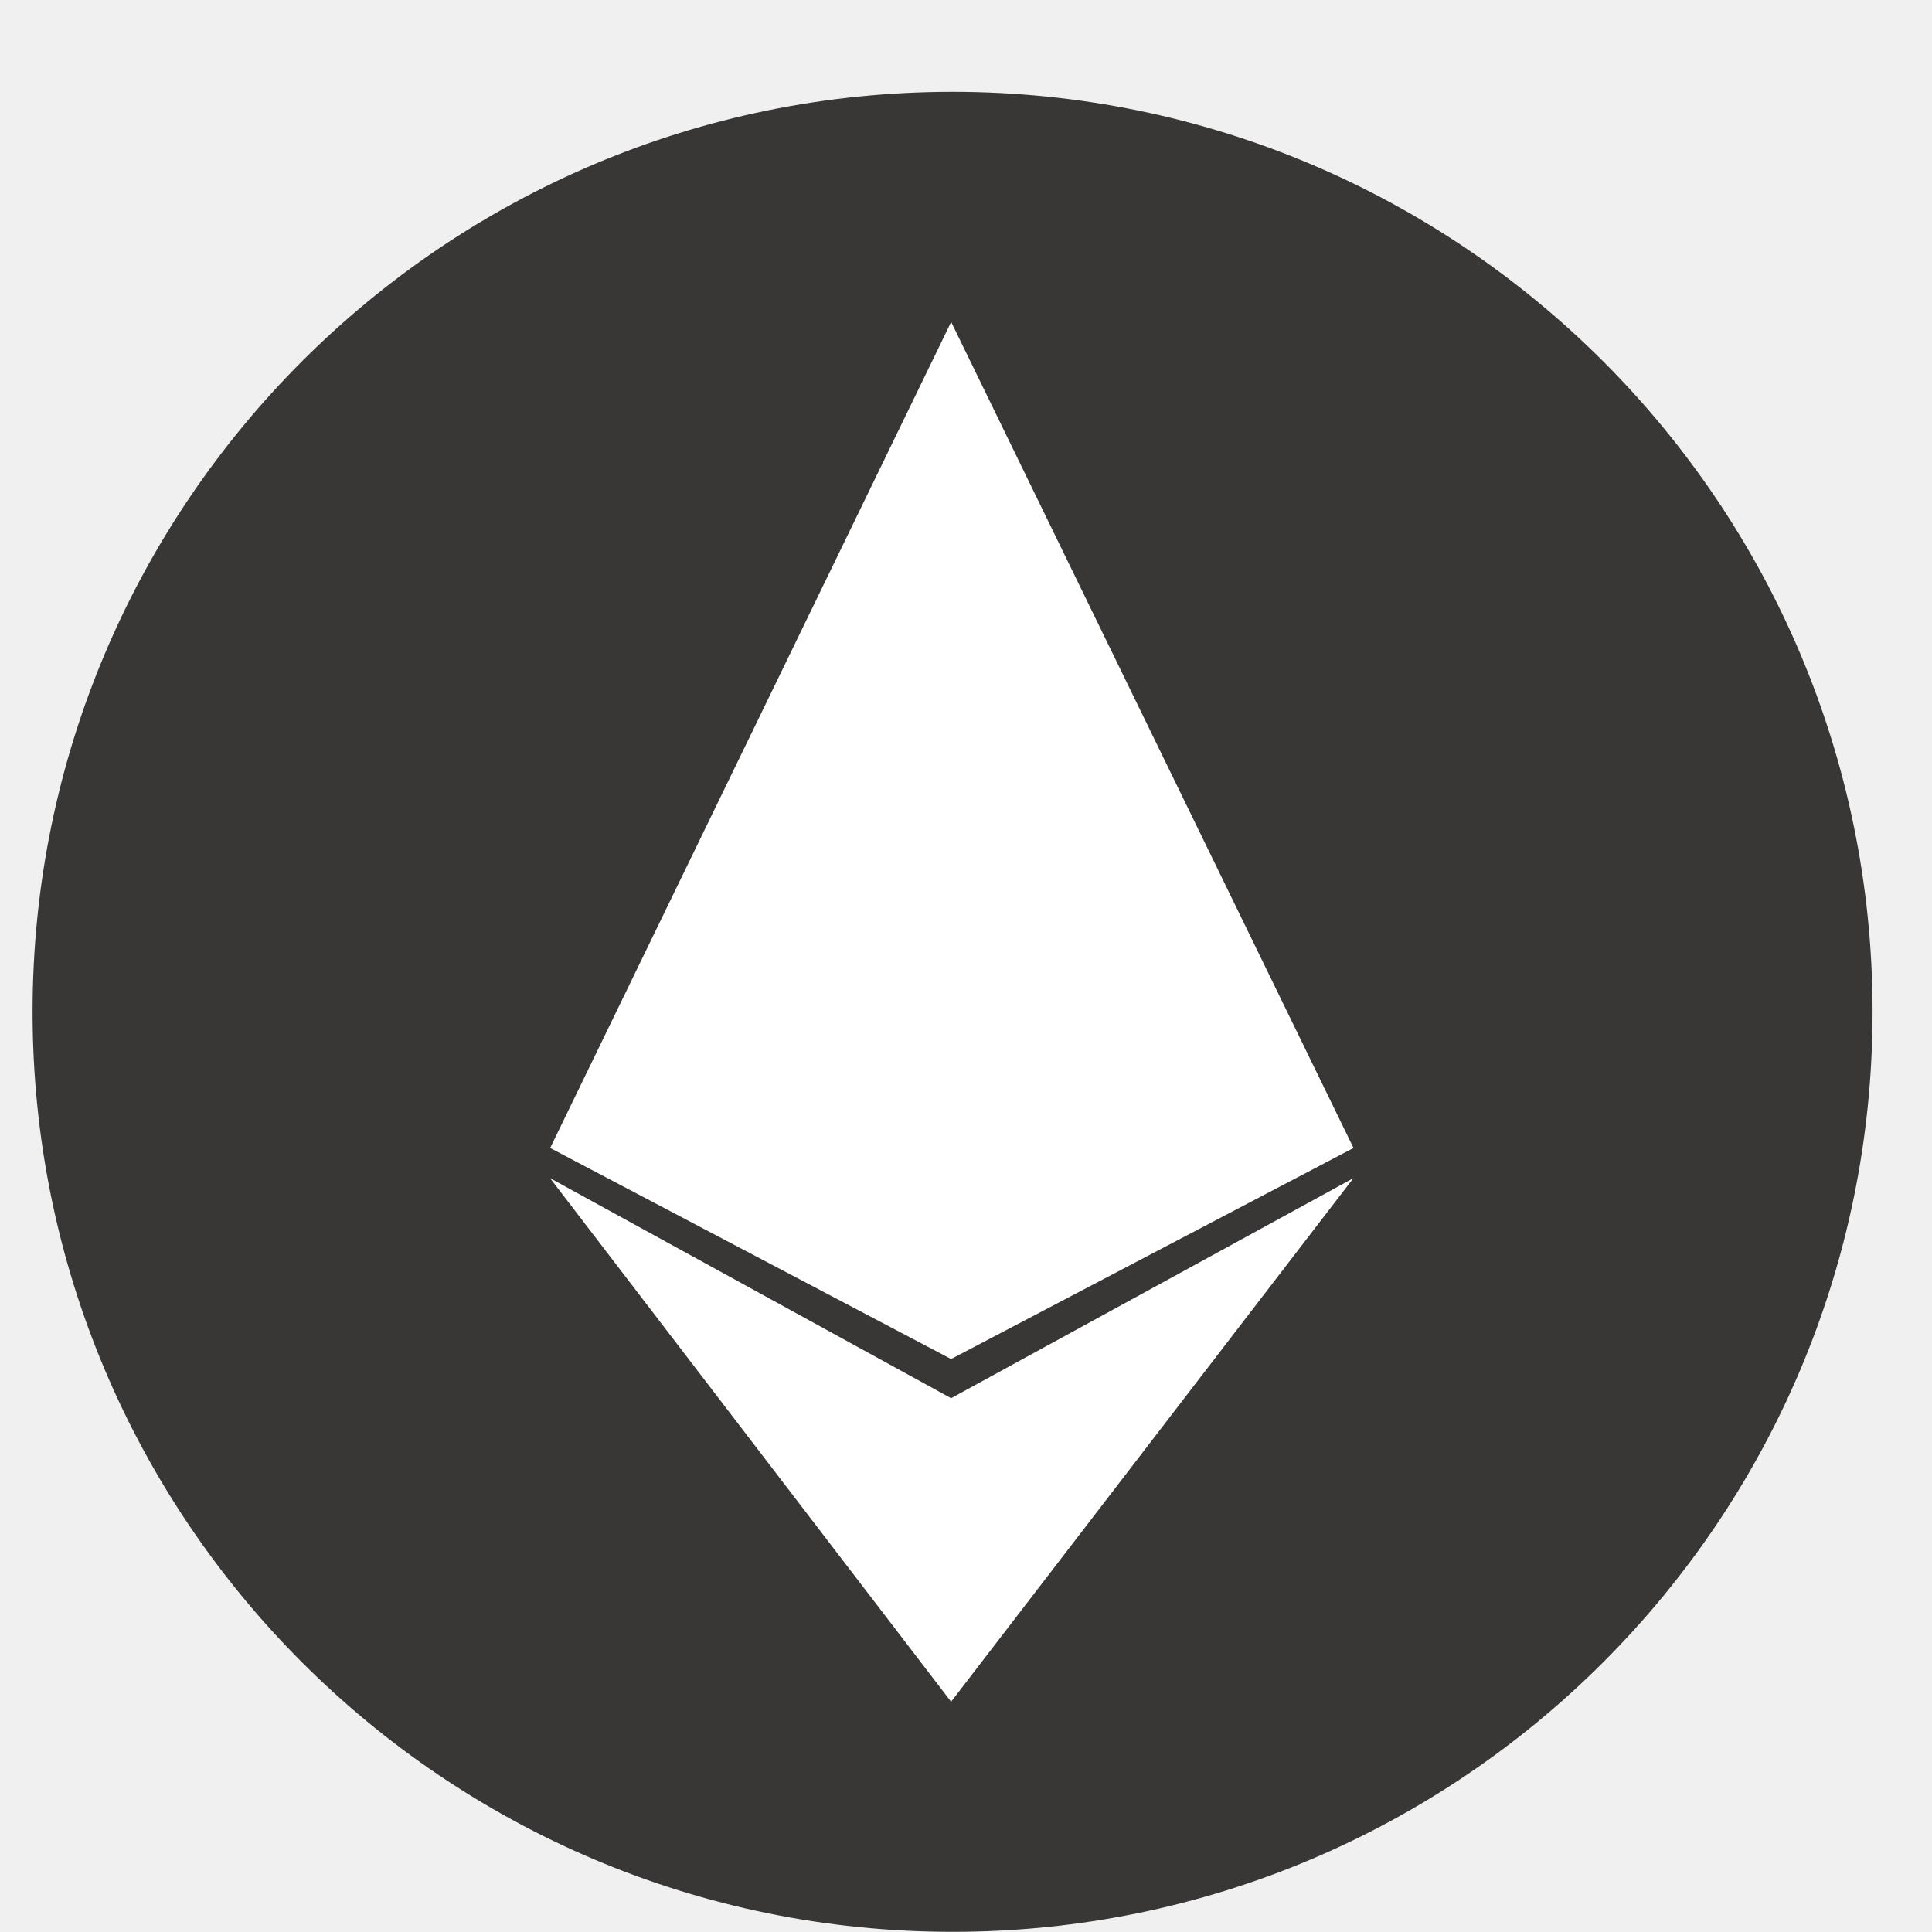
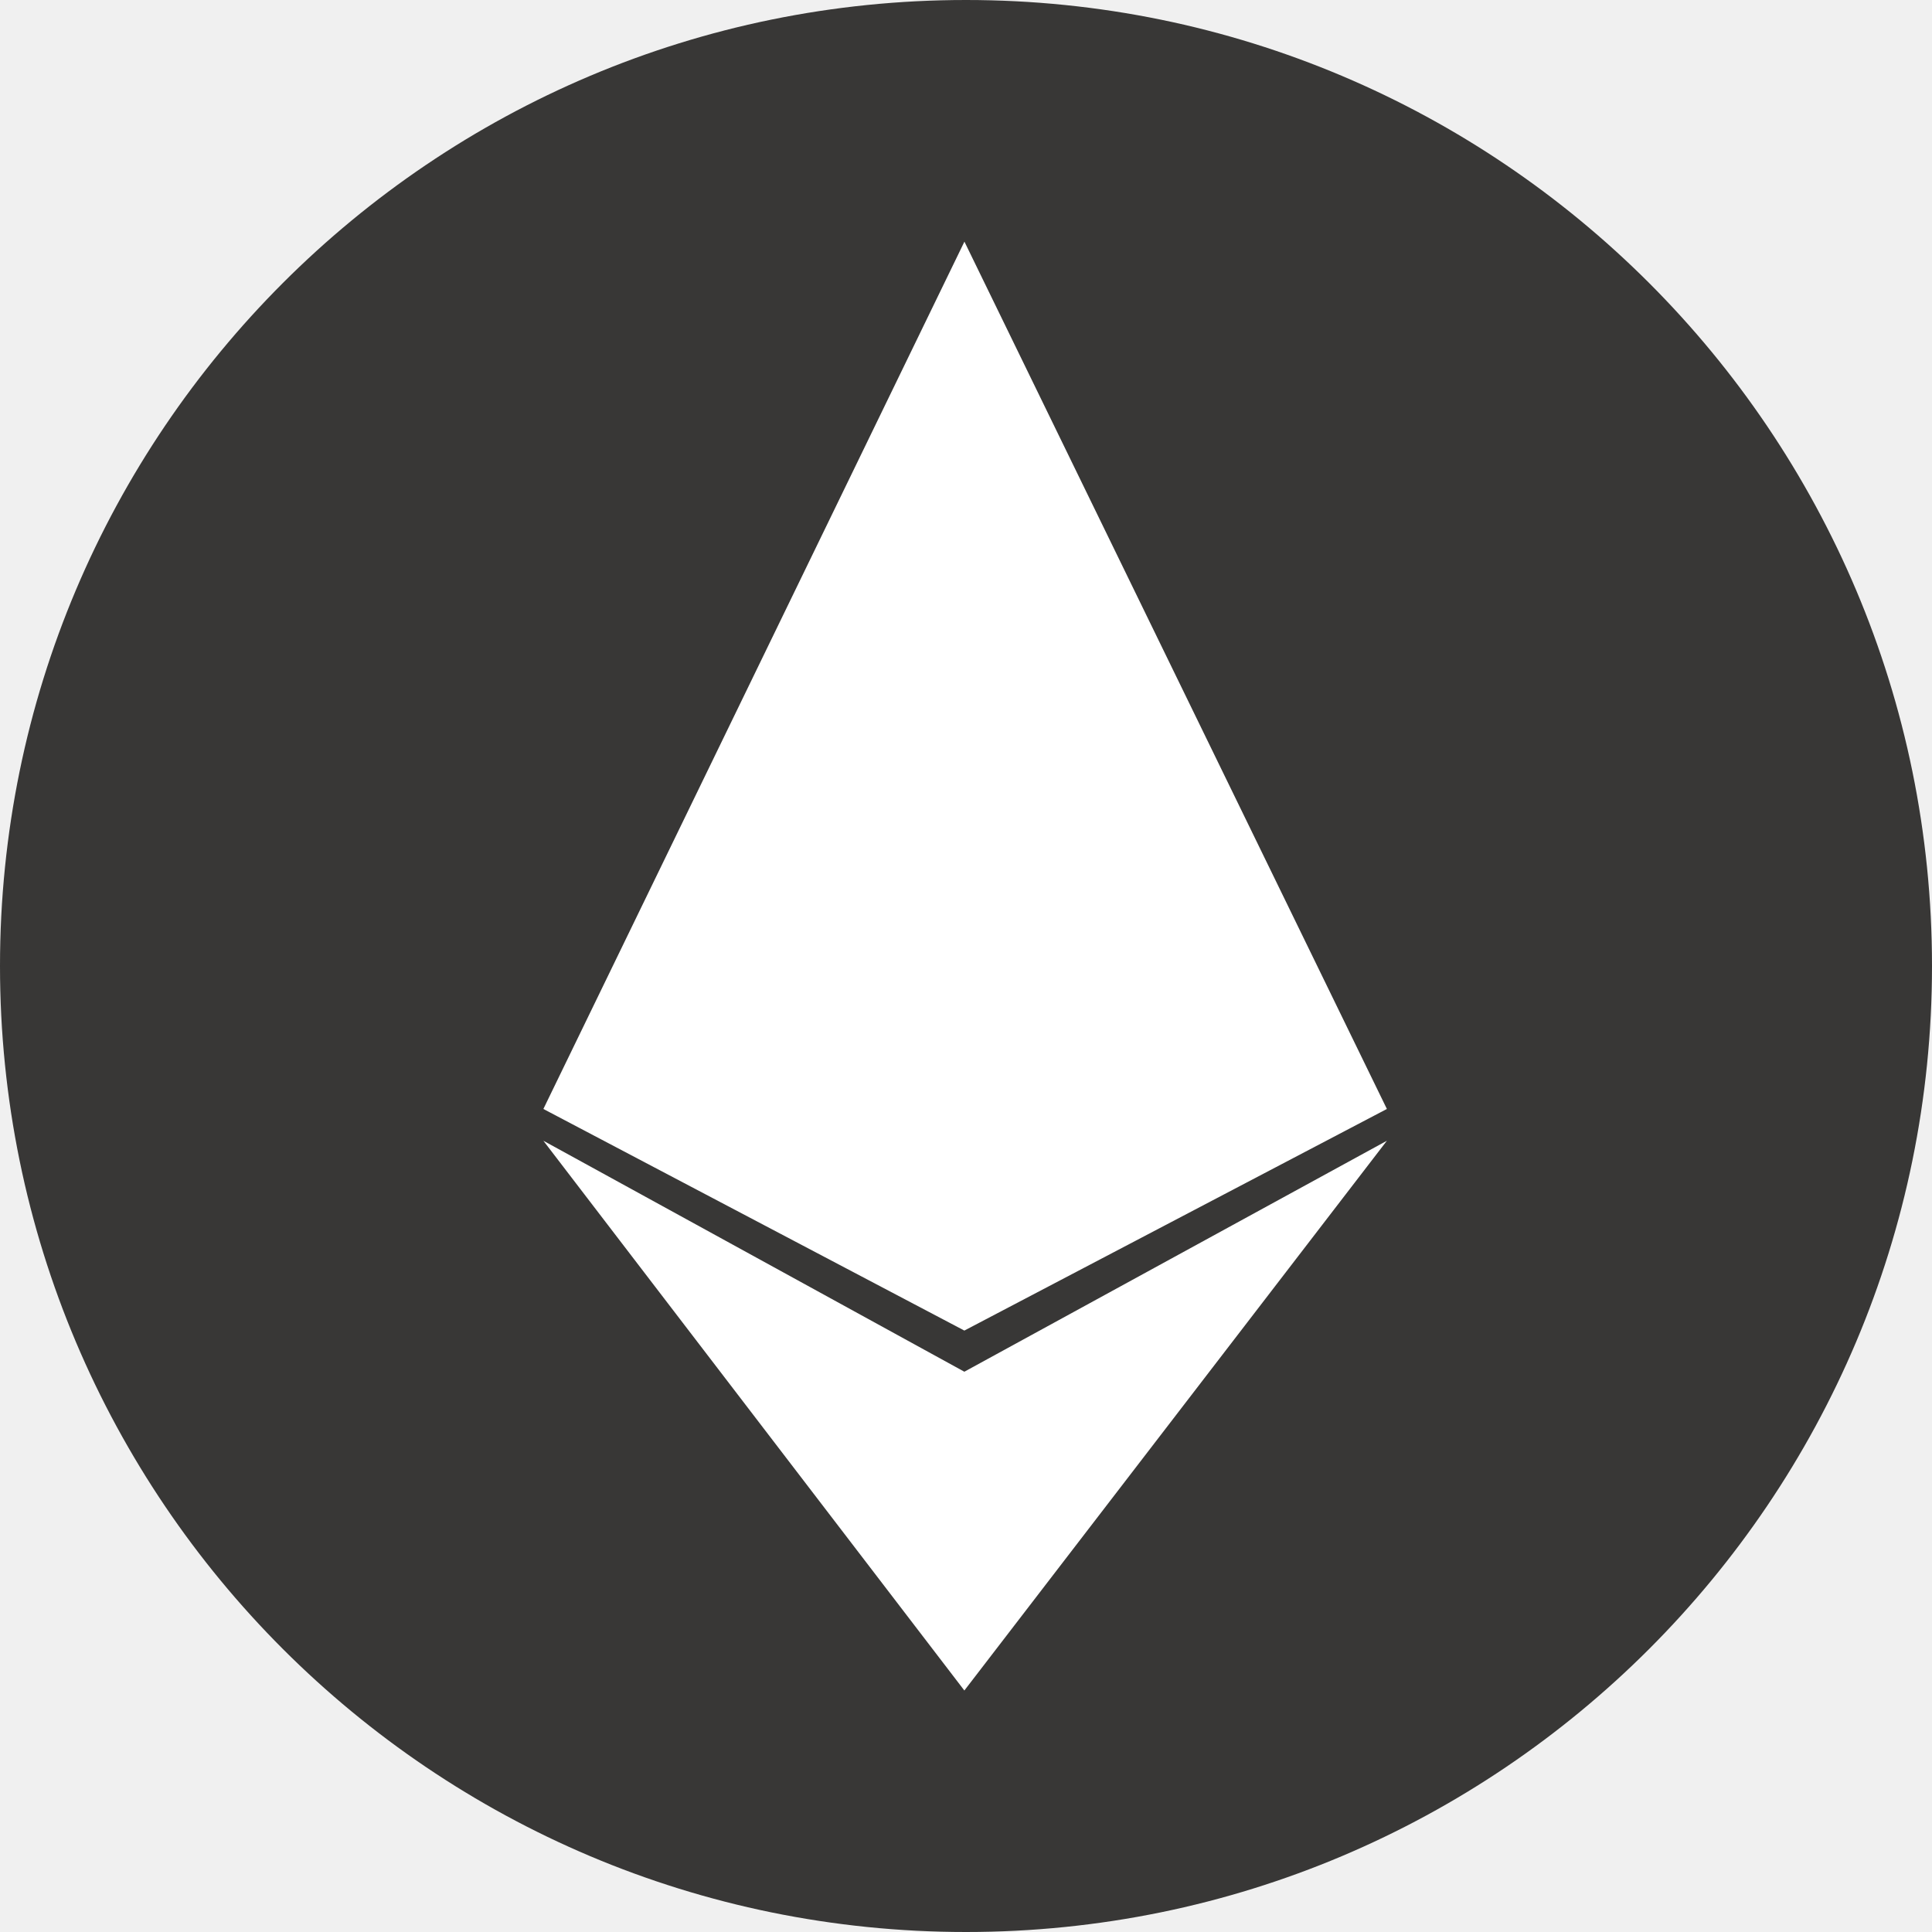
- <svg xmlns="http://www.w3.org/2000/svg" width="21" height="21" viewBox="0 0 21 21" fill="none">
-   <rect x="0.354" y="0.998" width="20" height="20" rx="10" fill="#383736" />
-   <g clip-path="url(#clip0_2186_13824)">
-     <path fill-rule="evenodd" clip-rule="evenodd" d="M10.338 14.772L5.98 12.478L10.338 3.501V3.498L14.712 12.478L10.338 14.772Z" fill="white" />
-     <path fill-rule="evenodd" clip-rule="evenodd" d="M10.338 18.497L5.979 12.806L10.338 15.198L14.711 12.806L10.338 18.497Z" fill="white" />
+ <svg xmlns="http://www.w3.org/2000/svg" width="20" height="20" viewBox="0 0 20 20" fill="none">
+   <rect width="20" height="20" rx="10" fill="#383736" />
+   <g clip-path="url(#clip0_5112_177361)">
+     <path fill-rule="evenodd" clip-rule="evenodd" d="M9.983 13.774L5.625 11.48L9.983 2.503V2.5L14.357 11.48L9.983 13.774Z" fill="white" />
+     <path fill-rule="evenodd" clip-rule="evenodd" d="M9.983 17.5L5.625 11.809L9.983 14.2L14.357 11.809L9.983 17.5Z" fill="white" />
  </g>
  <defs>
-     <clipPath id="clip0_2186_13824">
-       <rect width="8.732" height="15" fill="white" transform="translate(5.97949 3.49756)" />
+     <clipPath id="clip0_5112_177361">
+       <rect width="8.732" height="15" fill="white" transform="translate(5.625 2.5)" />
    </clipPath>
  </defs>
</svg>
